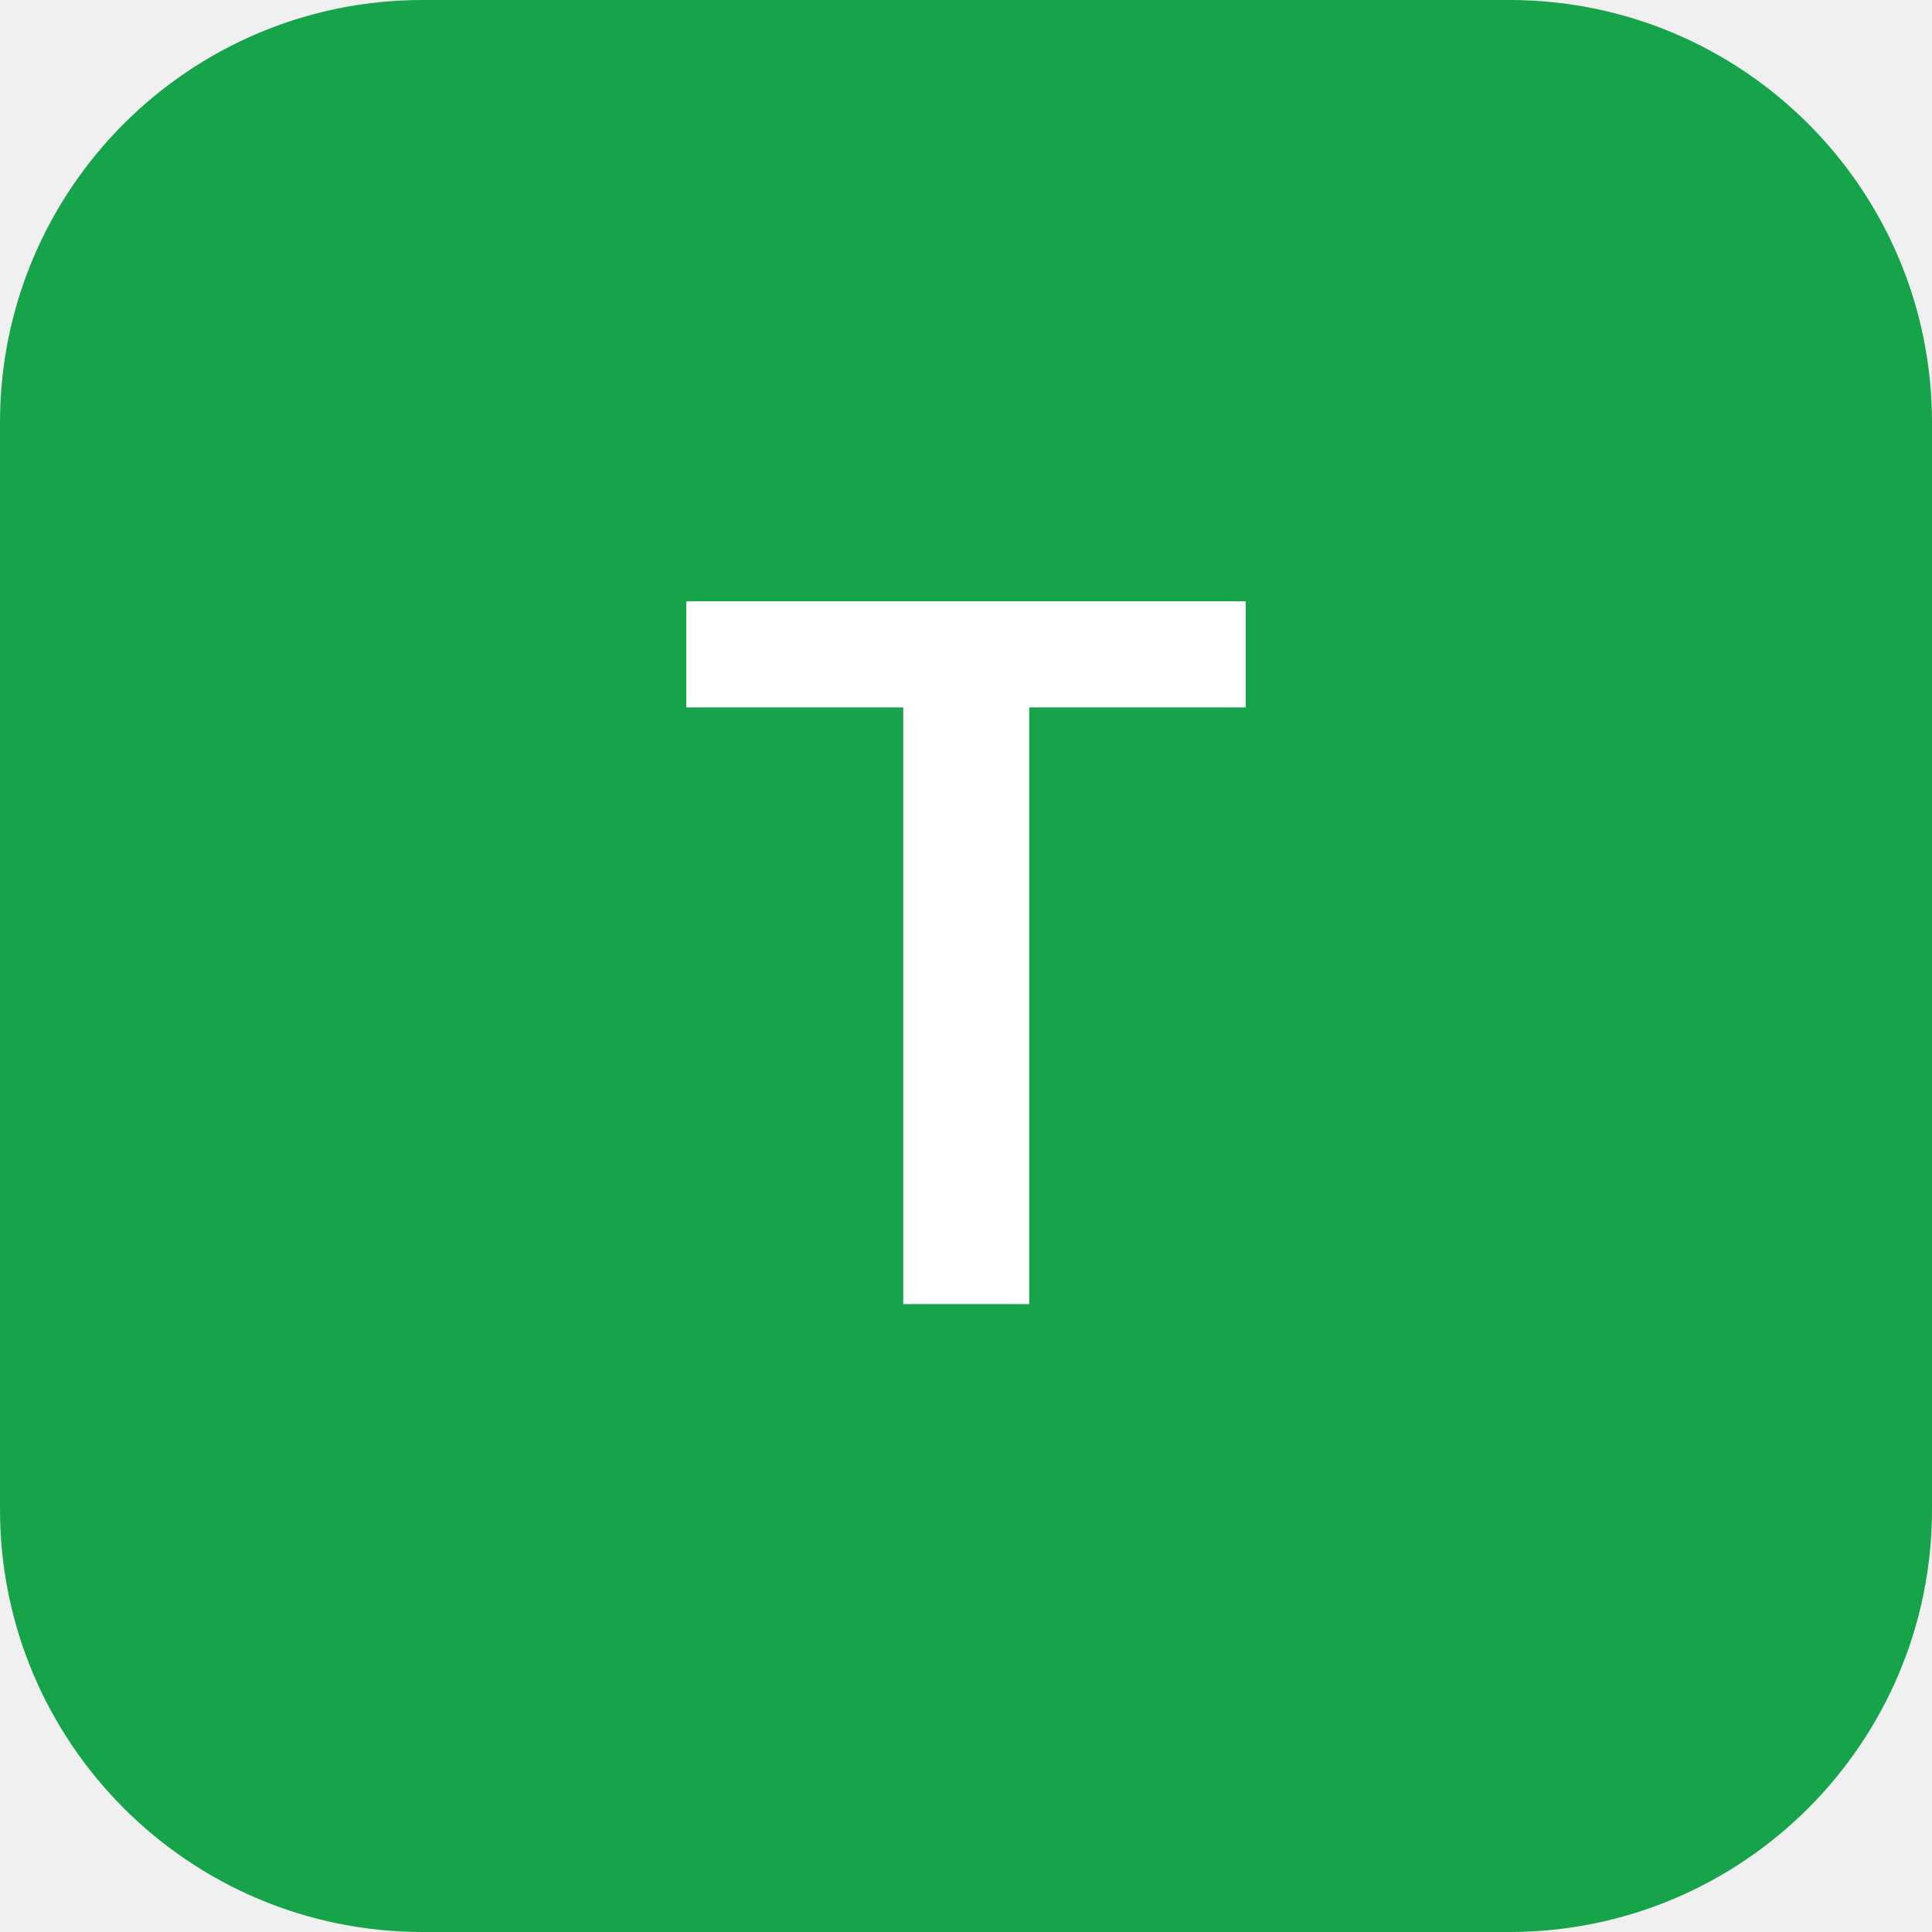
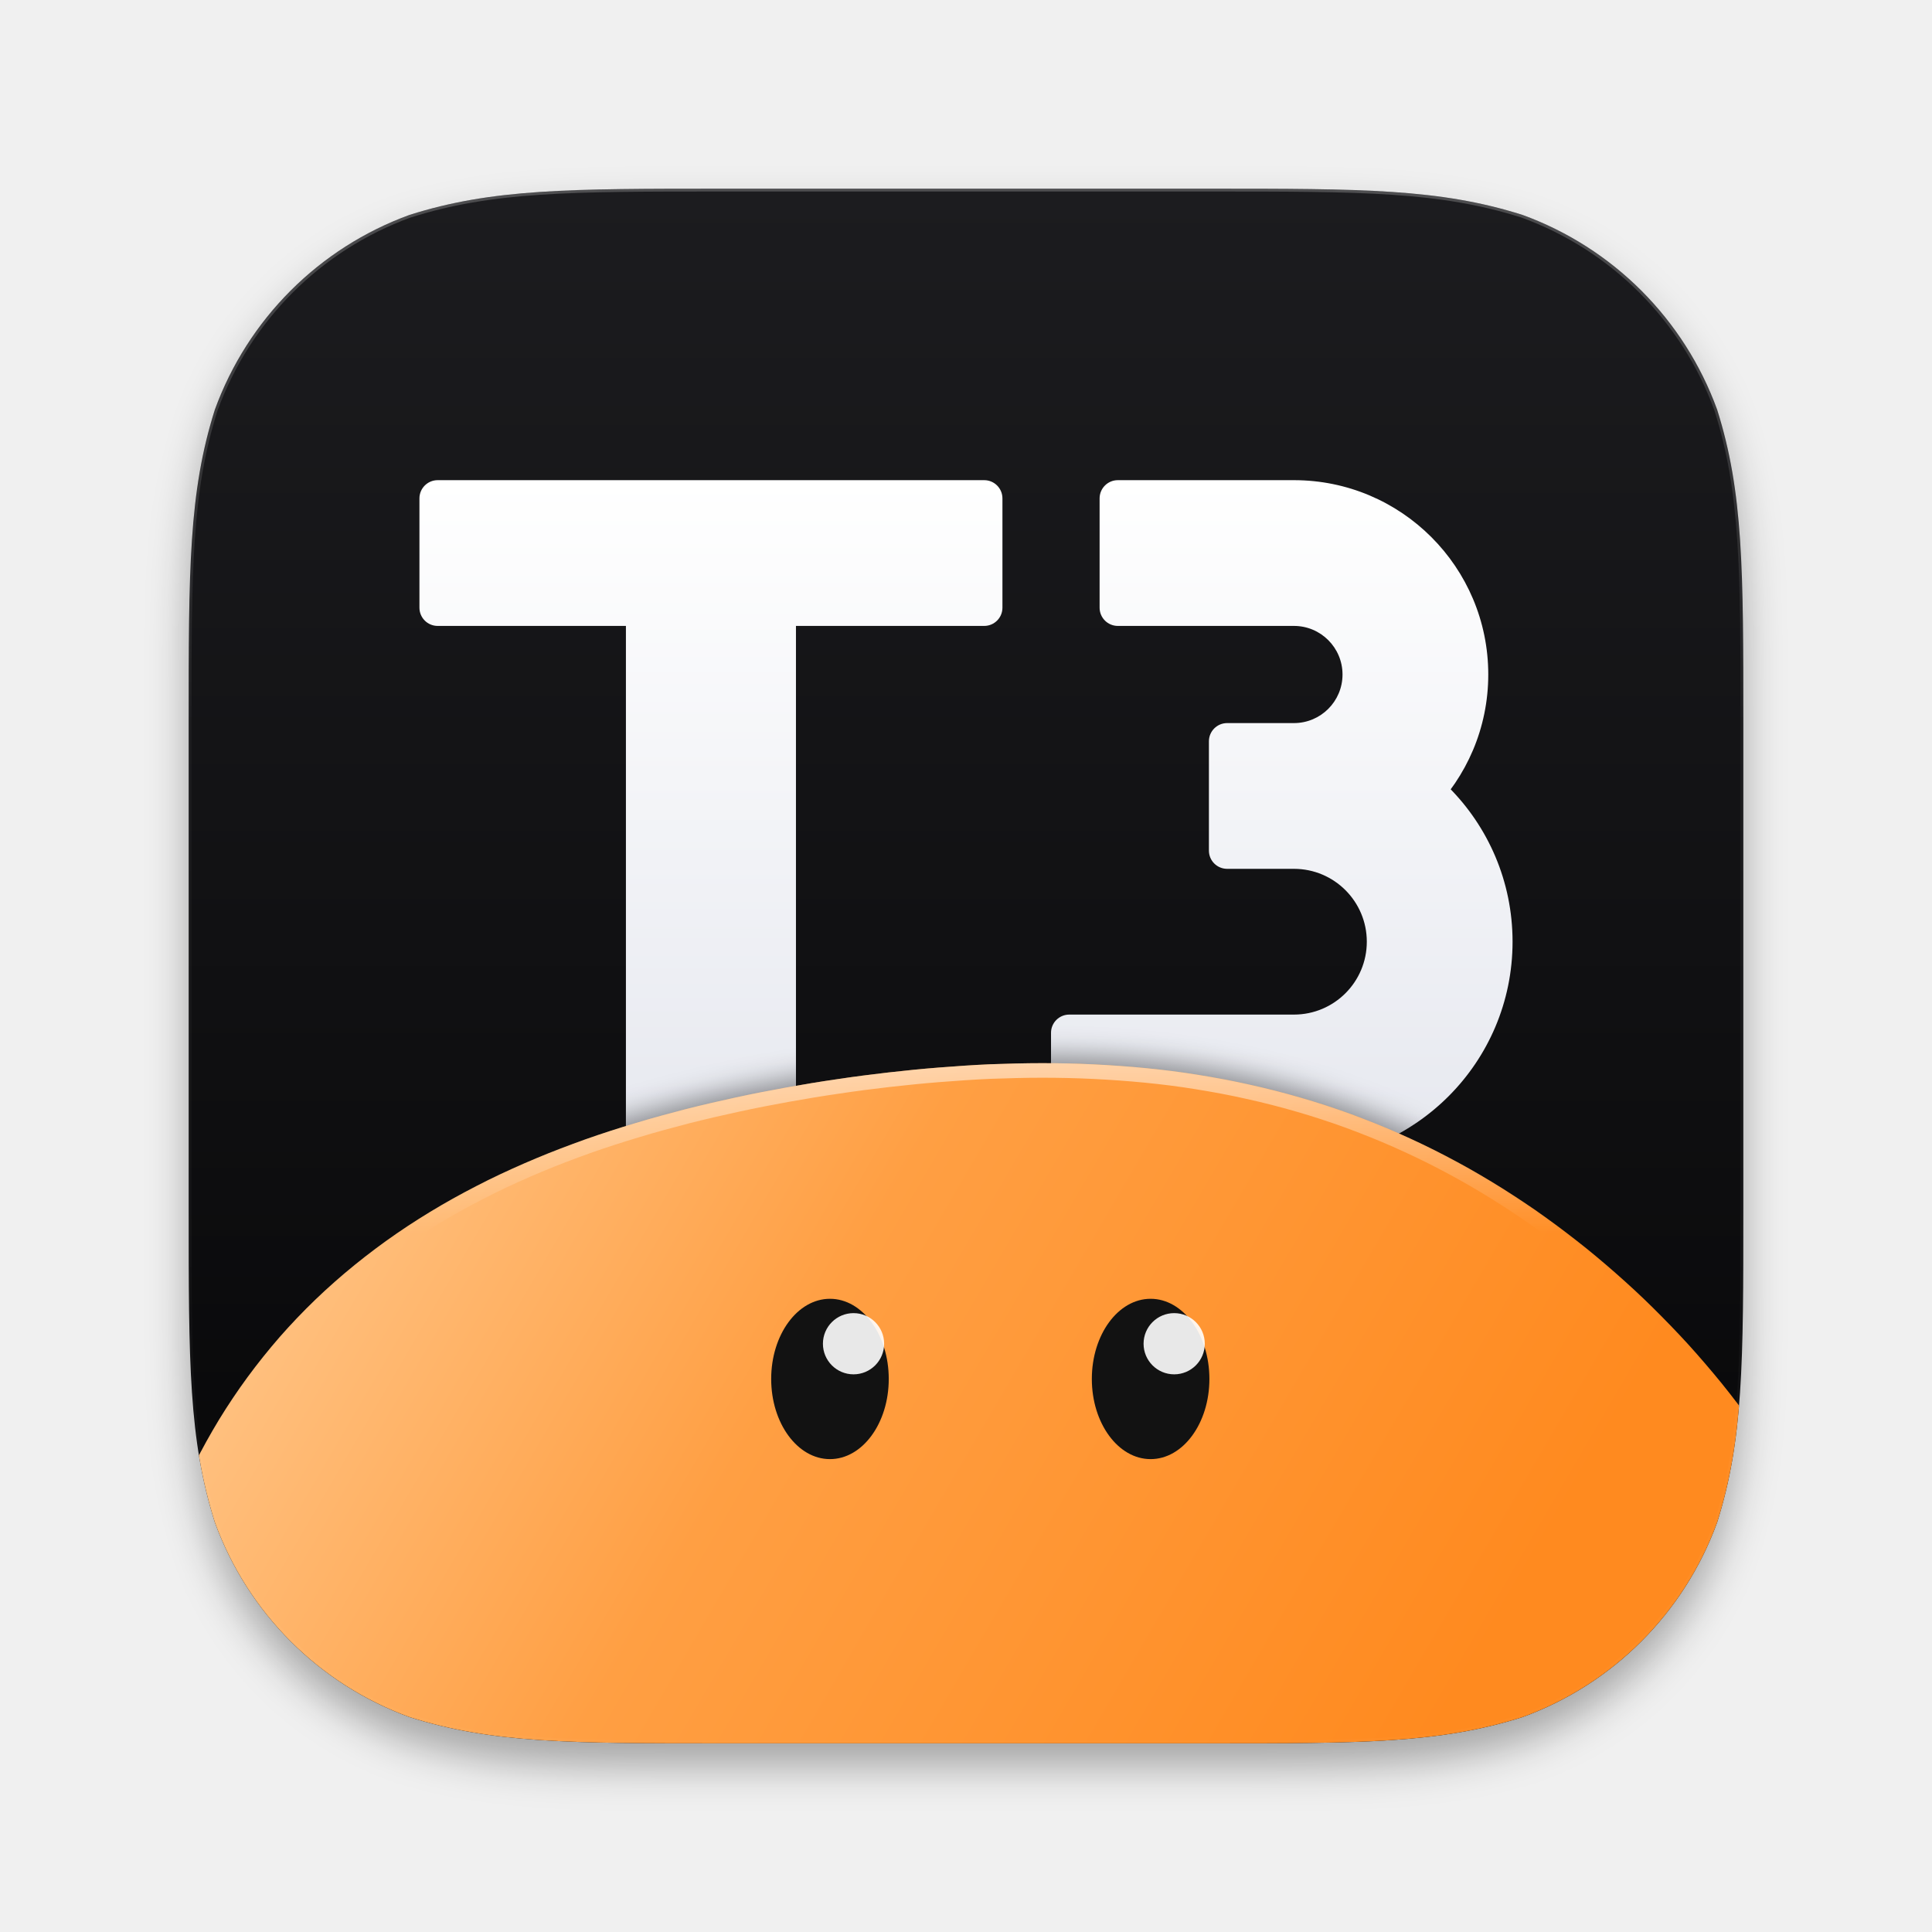
- <svg xmlns="http://www.w3.org/2000/svg" viewBox="0 0 64 64">
-   <rect width="64" height="64" rx="14" fill="#16a34a" />
-   <text x="32" y="32" dy="0.35em" text-anchor="middle" font-family="ui-sans-serif, system-ui, -apple-system, sans-serif" font-size="32" font-weight="600" fill="#ffffff">T</text>
+ <svg xmlns="http://www.w3.org/2000/svg" width="1024" height="1024" viewBox="0 0 1024 1024">
+   <defs>
+     <linearGradient id="tile" gradientUnits="userSpaceOnUse" x1="0" y1="100" x2="0" y2="924">
+       <stop offset="0" stop-color="#1C1C1F" />
+       <stop offset="1" stop-color="#050506" />
+     </linearGradient>
+     <linearGradient id="edge" gradientUnits="userSpaceOnUse" x1="0" y1="100" x2="0" y2="924">
+       <stop offset="0" stop-color="#FFFFFF" stop-opacity="0.22" />
+       <stop offset="0.35" stop-color="#FFFFFF" stop-opacity="0.04" />
+       <stop offset="1" stop-color="#FFFFFF" stop-opacity="0.02" />
+     </linearGradient>
+     <linearGradient id="letters" gradientUnits="userSpaceOnUse" x1="0" y1="24" x2="0" y2="80">
+       <stop offset="0" stop-color="#FFFFFF" />
+       <stop offset="1" stop-color="#E6E8EF" />
+     </linearGradient>
+     <linearGradient id="rim" gradientUnits="userSpaceOnUse" x1="0" y1="72" x2="0" y2="86">
+       <stop offset="0" stop-color="#FFFFFF" stop-opacity="0.55" />
+       <stop offset="1" stop-color="#FFFFFF" stop-opacity="0" />
+     </linearGradient>
+     <linearGradient id="blob" gradientUnits="userSpaceOnUse" x1="6.4" y1="72" x2="102.4" y2="128">
+       <stop offset="0" stop-color="#FFC98F" />
+       <stop offset="0.45" stop-color="#FF9F43" />
+       <stop offset="1" stop-color="#FF8A1F" />
+     </linearGradient>
+     <filter id="drop" filterUnits="userSpaceOnUse" x="0" y="0" width="1024" height="1024">
+       <feGaussianBlur stdDeviation="11" />
+     </filter>
+     <filter id="cast" filterUnits="userSpaceOnUse" x="-16" y="-16" width="160" height="160">
+       <feGaussianBlur stdDeviation="1.1" />
+     </filter>
+     <clipPath id="body">
+       <path d="M383.41,100L640.59,100C722.19,100 763,100 806.92,113.89C854.88,131.34 892.66,169.12 910.11,217.08C924,261 924,301.81 924,383.41L924,640.59C924,722.19 924,763 910.11,806.92C892.66,854.88 854.88,892.66 806.92,910.11C763,924 722.19,924 640.59,924L383.41,924C301.81,924 261,924 217.08,910.11C169.12,892.66 131.34,854.88 113.89,806.92C100,763 100,722.19 100,640.59L100,383.41C100,301.81 100,261 113.89,217.08C131.34,169.12 169.12,131.34 217.08,113.89C261,100 301.81,100 383.41,100Z" />
+     </clipPath>
+     <clipPath id="letters-clip">
+       <path d="M20.5,24L65.5,24A1.5,1.5 0 0 1 67,25.5L67,34.5A1.5,1.5 0 0 1 65.5,36L20.5,36A1.5,1.5 0 0 1 19,34.5L19,25.5A1.5,1.5 0 0 1 20.5,24ZM36,34.5L50,34.5L50,78.5A1.5,1.5 0 0 1 48.5,80L37.5,80A1.5,1.5 0 0 1 36,78.5L36,34.5ZM76.5,24L91,24L91,36L76.5,36A1.5,1.5 0 0 1 75,34.5L75,25.5A1.5,1.5 0 0 1 76.5,24ZM91,24A16,16 0 0 1 91,56L91,44A4,4 0 0 0 91,36ZM85.5,44L91,44L91,56L85.5,56A1.5,1.5 0 0 1 84,54.5L84,45.5A1.5,1.5 0 0 1 85.5,44ZM91,44A18,18 0 0 1 91,80L91,68A6,6 0 0 0 91,56ZM72.5,68L91,68L91,80L72.5,80A1.5,1.5 0 0 1 71,78.5L71,69.5A1.5,1.5 0 0 1 72.5,68Z" />
+     </clipPath>
+     <clipPath id="blob-clip">
+       <path d="M138.54,128.7C138.57,130.08 138.52,131.47 138.4,132.85C138.28,134.22 138.09,135.6 137.82,136.96C137.56,138.32 137.22,139.67 136.82,141C136.41,142.33 135.94,143.65 135.4,144.94C134.87,146.23 134.26,147.51 133.61,148.75C132.96,149.99 132.25,151.21 131.49,152.39C130.73,153.58 129.92,154.74 129.08,155.87C128.23,157 127.34,158.1 126.42,159.17C125.5,160.24 124.53,161.28 123.55,162.29C122.56,163.3 121.54,164.28 120.5,165.23C119.46,166.18 118.4,167.11 117.31,168C116.22,168.9 115.11,169.77 113.98,170.61C112.85,171.45 111.7,172.26 110.52,173.05C109.35,173.83 108.16,174.59 106.95,175.31C105.74,176.04 104.5,176.73 103.25,177.4C102,178.06 100.73,178.69 99.44,179.28C98.15,179.88 96.83,180.44 95.51,180.96C94.18,181.48 92.83,181.96 91.47,182.41C90.11,182.85 88.73,183.25 87.34,183.61C85.95,183.96 84.54,184.28 83.13,184.55C81.72,184.82 80.3,185.04 78.87,185.23C77.45,185.41 76.01,185.55 74.58,185.64C73.15,185.74 71.72,185.79 70.29,185.81C68.86,185.83 67.42,185.8 66,185.74C64.58,185.68 63.15,185.58 61.74,185.45C60.33,185.32 58.92,185.16 57.52,184.97C56.12,184.78 54.72,184.56 53.33,184.32C51.95,184.07 50.56,183.8 49.19,183.51C47.81,183.21 46.44,182.89 45.07,182.55C43.7,182.21 42.34,181.84 40.98,181.45C39.62,181.06 38.27,180.65 36.92,180.21C35.57,179.77 34.22,179.3 32.88,178.8C31.54,178.3 30.21,177.78 28.89,177.21C27.56,176.65 26.25,176.06 24.95,175.43C23.65,174.79 22.36,174.13 21.1,173.42C19.84,172.71 18.59,171.96 17.38,171.16C16.17,170.37 14.98,169.54 13.83,168.66C12.68,167.78 11.56,166.86 10.49,165.9C9.42,164.94 8.39,163.94 7.41,162.89C6.43,161.85 5.5,160.77 4.63,159.65C3.75,158.53 2.93,157.38 2.17,156.19C1.41,155.01 0.7,153.79 0.06,152.56C-0.58,151.32 -1.17,150.05 -1.69,148.77C-2.22,147.49 -2.68,146.18 -3.08,144.87C-3.49,143.55 -3.83,142.22 -4.12,140.88C-4.41,139.55 -4.64,138.2 -4.82,136.84C-5,135.49 -5.12,134.13 -5.2,132.78C-5.27,131.42 -5.29,130.06 -5.27,128.7C-5.24,127.34 -5.16,125.99 -5.04,124.63C-4.91,123.28 -4.74,121.93 -4.52,120.59C-4.3,119.25 -4.03,117.91 -3.72,116.59C-3.4,115.26 -3.04,113.94 -2.62,112.64C-2.2,111.34 -1.74,110.04 -1.22,108.77C-0.71,107.5 -0.14,106.23 0.48,105C1.1,103.76 1.78,102.54 2.5,101.35C3.23,100.16 4.01,98.99 4.84,97.86C5.67,96.73 6.56,95.62 7.49,94.55C8.42,93.49 9.41,92.45 10.44,91.46C11.47,90.47 12.55,89.52 13.67,88.61C14.78,87.71 15.94,86.84 17.13,86.02C18.32,85.2 19.56,84.42 20.81,83.69C22.06,82.96 23.35,82.28 24.65,81.63C25.95,80.99 27.28,80.39 28.62,79.83C29.95,79.27 31.31,78.76 32.67,78.27C34.03,77.79 35.4,77.35 36.77,76.94C38.15,76.52 39.53,76.15 40.91,75.79C42.29,75.44 43.68,75.12 45.06,74.82C46.45,74.52 47.83,74.25 49.22,74C50.61,73.75 52,73.52 53.39,73.32C54.78,73.11 56.17,72.93 57.57,72.77C58.97,72.61 60.37,72.47 61.77,72.36C63.18,72.25 64.59,72.15 66,72.09C67.41,72.04 68.83,72 70.25,72C71.68,72 73.1,72.03 74.53,72.1C75.96,72.17 77.39,72.27 78.82,72.41C80.25,72.55 81.68,72.73 83.1,72.96C84.52,73.19 85.94,73.45 87.35,73.77C88.76,74.08 90.16,74.44 91.54,74.84C92.93,75.24 94.3,75.69 95.65,76.18C97,76.68 98.34,77.21 99.65,77.79C100.96,78.37 102.26,78.99 103.52,79.65C104.79,80.31 106.03,81.01 107.25,81.75C108.46,82.48 109.65,83.26 110.82,84.06C111.98,84.87 113.12,85.71 114.23,86.58C115.34,87.44 116.42,88.35 117.47,89.27C118.53,90.2 119.56,91.15 120.56,92.14C121.55,93.12 122.53,94.13 123.47,95.16C124.41,96.2 125.32,97.26 126.2,98.34C127.08,99.43 127.93,100.54 128.74,101.68C129.55,102.81 130.33,103.97 131.07,105.16C131.8,106.35 132.5,107.56 133.14,108.79C133.79,110.03 134.39,111.29 134.94,112.57C135.48,113.85 135.98,115.15 136.41,116.47C136.84,117.79 137.22,119.13 137.53,120.48C137.83,121.83 138.07,123.19 138.24,124.56C138.41,125.94 138.52,127.32 138.54,128.7Z" />
+     </clipPath>
+   </defs>
+   <path d="M383.41,100L640.59,100C722.19,100 763,100 806.92,113.89C854.88,131.34 892.66,169.12 910.11,217.08C924,261 924,301.81 924,383.41L924,640.59C924,722.19 924,763 910.11,806.92C892.66,854.88 854.88,892.66 806.92,910.11C763,924 722.19,924 640.59,924L383.41,924C301.81,924 261,924 217.08,910.11C169.12,892.66 131.34,854.88 113.89,806.92C100,763 100,722.19 100,640.59L100,383.41C100,301.81 100,261 113.89,217.08C131.34,169.12 169.12,131.34 217.08,113.89C261,100 301.81,100 383.41,100Z" transform="translate(0 12)" fill="#000000" fill-opacity="0.32" filter="url(#drop)" />
+   <path d="M383.41,100L640.59,100C722.19,100 763,100 806.92,113.89C854.88,131.34 892.66,169.12 910.11,217.08C924,261 924,301.81 924,383.41L924,640.59C924,722.19 924,763 910.11,806.92C892.66,854.88 854.88,892.66 806.92,910.11C763,924 722.19,924 640.59,924L383.41,924C301.81,924 261,924 217.08,910.11C169.12,892.66 131.34,854.88 113.89,806.92C100,763 100,722.19 100,640.59L100,383.41C100,301.81 100,261 113.89,217.08C131.34,169.12 169.12,131.34 217.08,113.89C261,100 301.81,100 383.41,100Z" fill="url(#tile)" />
+   <g clip-path="url(#body)">
+     <g transform="translate(100 100) scale(6.4375)">
+       <path d="M20.5,24L65.5,24A1.5,1.5 0 0 1 67,25.5L67,34.5A1.5,1.5 0 0 1 65.5,36L20.5,36A1.5,1.5 0 0 1 19,34.5L19,25.5A1.5,1.5 0 0 1 20.5,24ZM36,34.5L50,34.5L50,78.5A1.5,1.5 0 0 1 48.5,80L37.5,80A1.5,1.5 0 0 1 36,78.5L36,34.5ZM76.5,24L91,24L91,36L76.5,36A1.5,1.5 0 0 1 75,34.5L75,25.5A1.5,1.5 0 0 1 76.5,24ZM91,24A16,16 0 0 1 91,56L91,44A4,4 0 0 0 91,36ZM85.5,44L91,44L91,56L85.5,56A1.5,1.5 0 0 1 84,54.5L84,45.5A1.5,1.5 0 0 1 85.5,44ZM91,44A18,18 0 0 1 91,80L91,68A6,6 0 0 0 91,56ZM72.5,68L91,68L91,80L72.5,80A1.5,1.5 0 0 1 71,78.5L71,69.5A1.5,1.5 0 0 1 72.5,68Z" fill="url(#letters)" />
+       <g clip-path="url(#letters-clip)">
+         <path d="M138.54,128.7C138.57,130.08 138.52,131.47 138.4,132.85C138.28,134.22 138.09,135.6 137.82,136.96C137.56,138.32 137.22,139.67 136.82,141C136.41,142.33 135.94,143.65 135.4,144.94C134.87,146.23 134.26,147.51 133.61,148.75C132.96,149.99 132.25,151.21 131.49,152.39C130.73,153.58 129.92,154.74 129.08,155.87C128.23,157 127.34,158.1 126.42,159.17C125.5,160.24 124.53,161.28 123.55,162.29C122.56,163.3 121.54,164.28 120.5,165.23C119.46,166.18 118.4,167.11 117.31,168C116.22,168.9 115.11,169.77 113.98,170.61C112.85,171.45 111.7,172.26 110.52,173.05C109.35,173.83 108.16,174.59 106.95,175.31C105.74,176.04 104.5,176.73 103.25,177.4C102,178.06 100.73,178.69 99.44,179.28C98.15,179.88 96.83,180.44 95.51,180.96C94.18,181.48 92.83,181.96 91.47,182.41C90.11,182.85 88.73,183.25 87.34,183.61C85.95,183.96 84.54,184.28 83.13,184.55C81.72,184.82 80.3,185.04 78.87,185.23C77.45,185.41 76.01,185.55 74.58,185.64C73.15,185.74 71.72,185.79 70.29,185.81C68.86,185.83 67.42,185.8 66,185.74C64.58,185.68 63.15,185.58 61.74,185.45C60.33,185.32 58.92,185.16 57.52,184.97C56.12,184.78 54.72,184.56 53.33,184.32C51.95,184.07 50.56,183.8 49.19,183.51C47.81,183.21 46.44,182.89 45.07,182.55C43.7,182.21 42.34,181.84 40.98,181.45C39.62,181.06 38.27,180.65 36.92,180.21C35.57,179.77 34.22,179.3 32.88,178.8C31.54,178.3 30.21,177.78 28.89,177.21C27.56,176.65 26.25,176.06 24.95,175.43C23.65,174.79 22.36,174.13 21.1,173.42C19.84,172.71 18.59,171.96 17.38,171.16C16.17,170.37 14.98,169.54 13.83,168.66C12.68,167.78 11.56,166.86 10.49,165.9C9.42,164.94 8.39,163.94 7.41,162.89C6.43,161.85 5.5,160.77 4.63,159.65C3.75,158.53 2.93,157.38 2.17,156.19C1.41,155.01 0.7,153.79 0.06,152.56C-0.58,151.32 -1.17,150.05 -1.69,148.77C-2.22,147.49 -2.68,146.18 -3.08,144.87C-3.49,143.55 -3.83,142.22 -4.12,140.88C-4.41,139.55 -4.64,138.2 -4.82,136.84C-5,135.49 -5.12,134.13 -5.2,132.78C-5.27,131.42 -5.29,130.06 -5.27,128.7C-5.24,127.34 -5.16,125.99 -5.04,124.63C-4.91,123.28 -4.74,121.93 -4.52,120.59C-4.3,119.25 -4.03,117.91 -3.72,116.59C-3.4,115.26 -3.04,113.94 -2.62,112.64C-2.2,111.34 -1.74,110.04 -1.22,108.77C-0.71,107.5 -0.14,106.23 0.48,105C1.1,103.76 1.78,102.54 2.5,101.35C3.23,100.16 4.01,98.99 4.84,97.86C5.67,96.73 6.56,95.62 7.49,94.55C8.42,93.49 9.41,92.45 10.44,91.46C11.47,90.47 12.55,89.52 13.67,88.61C14.78,87.71 15.94,86.84 17.13,86.02C18.32,85.2 19.56,84.42 20.81,83.69C22.06,82.96 23.35,82.28 24.65,81.63C25.95,80.99 27.28,80.39 28.62,79.83C29.95,79.27 31.31,78.76 32.67,78.27C34.03,77.79 35.4,77.35 36.77,76.94C38.15,76.52 39.53,76.15 40.91,75.79C42.29,75.44 43.68,75.12 45.06,74.82C46.45,74.52 47.83,74.25 49.22,74C50.61,73.75 52,73.52 53.39,73.32C54.78,73.11 56.17,72.93 57.57,72.77C58.97,72.61 60.37,72.47 61.77,72.36C63.18,72.25 64.59,72.15 66,72.09C67.41,72.04 68.83,72 70.25,72C71.68,72 73.1,72.03 74.53,72.1C75.96,72.17 77.39,72.27 78.82,72.41C80.25,72.55 81.68,72.73 83.1,72.96C84.52,73.19 85.94,73.45 87.35,73.77C88.76,74.08 90.16,74.44 91.54,74.84C92.93,75.24 94.3,75.69 95.65,76.18C97,76.68 98.34,77.21 99.65,77.79C100.96,78.37 102.26,78.99 103.52,79.65C104.79,80.31 106.03,81.01 107.25,81.75C108.46,82.48 109.65,83.26 110.82,84.06C111.98,84.87 113.12,85.71 114.23,86.58C115.34,87.44 116.42,88.35 117.47,89.27C118.53,90.2 119.56,91.15 120.56,92.14C121.55,93.12 122.53,94.13 123.47,95.16C124.41,96.2 125.32,97.26 126.2,98.34C127.08,99.43 127.93,100.54 128.74,101.68C129.55,102.81 130.33,103.97 131.07,105.16C131.8,106.35 132.5,107.56 133.14,108.79C133.79,110.03 134.39,111.29 134.94,112.57C135.48,113.85 135.98,115.15 136.41,116.47C136.84,117.79 137.22,119.13 137.53,120.48C137.83,121.83 138.07,123.19 138.24,124.56C138.41,125.94 138.52,127.32 138.54,128.7Z" transform="translate(0 -0.6)" fill="#000000" fill-opacity="0.42" filter="url(#cast)" />
+       </g>
+       <path d="M138.54,128.7C138.57,130.08 138.52,131.47 138.4,132.85C138.28,134.22 138.09,135.6 137.82,136.96C137.56,138.32 137.22,139.67 136.82,141C136.41,142.33 135.94,143.65 135.4,144.94C134.87,146.23 134.26,147.51 133.61,148.75C132.96,149.99 132.25,151.21 131.49,152.39C130.73,153.58 129.92,154.74 129.08,155.87C128.23,157 127.34,158.1 126.42,159.17C125.5,160.24 124.53,161.28 123.55,162.29C122.56,163.3 121.54,164.28 120.5,165.23C119.46,166.18 118.4,167.11 117.31,168C116.22,168.9 115.11,169.77 113.98,170.61C112.85,171.45 111.7,172.26 110.52,173.05C109.35,173.83 108.16,174.59 106.95,175.31C105.74,176.04 104.5,176.73 103.25,177.4C102,178.06 100.73,178.69 99.44,179.28C98.15,179.88 96.83,180.44 95.51,180.96C94.18,181.48 92.83,181.96 91.47,182.41C90.11,182.85 88.73,183.25 87.34,183.61C85.95,183.96 84.54,184.28 83.13,184.55C81.72,184.82 80.3,185.04 78.87,185.23C77.45,185.41 76.01,185.55 74.58,185.64C73.15,185.74 71.72,185.79 70.29,185.81C68.86,185.83 67.42,185.8 66,185.74C64.58,185.68 63.15,185.58 61.74,185.45C60.33,185.32 58.92,185.16 57.52,184.97C56.12,184.78 54.72,184.56 53.33,184.32C51.95,184.07 50.56,183.8 49.19,183.51C47.81,183.21 46.44,182.89 45.07,182.55C43.7,182.21 42.34,181.84 40.98,181.45C39.62,181.06 38.27,180.65 36.92,180.21C35.57,179.77 34.22,179.3 32.88,178.8C31.54,178.3 30.21,177.78 28.89,177.21C27.56,176.65 26.25,176.06 24.95,175.43C23.65,174.79 22.36,174.13 21.1,173.42C19.84,172.71 18.59,171.96 17.38,171.16C16.17,170.37 14.98,169.54 13.83,168.66C12.68,167.78 11.56,166.86 10.49,165.9C9.42,164.94 8.39,163.94 7.41,162.89C6.43,161.85 5.5,160.77 4.63,159.65C3.75,158.53 2.93,157.38 2.17,156.19C1.41,155.01 0.7,153.79 0.06,152.56C-0.58,151.32 -1.17,150.05 -1.69,148.77C-2.22,147.49 -2.68,146.18 -3.08,144.87C-3.49,143.55 -3.83,142.22 -4.12,140.88C-4.41,139.55 -4.64,138.2 -4.82,136.84C-5,135.49 -5.12,134.13 -5.2,132.78C-5.27,131.42 -5.29,130.06 -5.27,128.7C-5.24,127.34 -5.16,125.99 -5.04,124.63C-4.91,123.28 -4.74,121.93 -4.52,120.59C-4.3,119.25 -4.03,117.91 -3.72,116.59C-3.4,115.26 -3.04,113.94 -2.62,112.64C-2.2,111.34 -1.74,110.04 -1.22,108.77C-0.71,107.5 -0.14,106.23 0.48,105C1.1,103.76 1.78,102.54 2.5,101.35C3.23,100.16 4.01,98.99 4.84,97.86C5.67,96.73 6.56,95.62 7.49,94.55C8.42,93.49 9.41,92.45 10.44,91.46C11.47,90.47 12.55,89.52 13.67,88.61C14.78,87.71 15.94,86.84 17.13,86.02C18.32,85.2 19.56,84.42 20.81,83.69C22.06,82.96 23.35,82.28 24.65,81.63C25.95,80.99 27.28,80.39 28.62,79.83C29.95,79.27 31.31,78.76 32.67,78.27C34.03,77.79 35.4,77.35 36.77,76.94C38.15,76.52 39.53,76.15 40.91,75.79C42.29,75.44 43.68,75.12 45.06,74.82C46.45,74.52 47.83,74.25 49.22,74C50.61,73.75 52,73.52 53.39,73.32C54.78,73.11 56.17,72.93 57.57,72.77C58.97,72.61 60.37,72.47 61.77,72.36C63.18,72.25 64.59,72.15 66,72.09C67.41,72.04 68.83,72 70.25,72C71.68,72 73.1,72.03 74.53,72.1C75.96,72.17 77.39,72.27 78.82,72.41C80.25,72.55 81.68,72.73 83.1,72.96C84.52,73.19 85.94,73.45 87.35,73.77C88.76,74.08 90.16,74.44 91.54,74.84C92.93,75.24 94.3,75.69 95.65,76.18C97,76.68 98.34,77.21 99.65,77.79C100.96,78.37 102.26,78.99 103.52,79.65C104.79,80.31 106.03,81.01 107.25,81.75C108.46,82.48 109.65,83.26 110.82,84.06C111.98,84.87 113.12,85.71 114.23,86.58C115.34,87.44 116.42,88.35 117.47,89.27C118.53,90.2 119.56,91.15 120.56,92.14C121.55,93.12 122.53,94.13 123.47,95.16C124.41,96.2 125.32,97.26 126.2,98.34C127.08,99.43 127.93,100.54 128.74,101.68C129.55,102.81 130.33,103.97 131.07,105.16C131.8,106.35 132.5,107.56 133.14,108.79C133.79,110.03 134.39,111.29 134.94,112.57C135.48,113.85 135.98,115.15 136.41,116.47C136.84,117.79 137.22,119.13 137.53,120.48C137.83,121.83 138.07,123.19 138.24,124.56C138.41,125.94 138.52,127.32 138.54,128.7Z" fill="url(#blob)" />
+       <path d="M138.54,128.7C138.57,130.08 138.52,131.47 138.4,132.85C138.28,134.22 138.09,135.6 137.82,136.96C137.56,138.32 137.22,139.67 136.82,141C136.41,142.33 135.94,143.65 135.4,144.94C134.87,146.23 134.26,147.51 133.61,148.75C132.96,149.99 132.25,151.21 131.49,152.39C130.73,153.58 129.92,154.74 129.08,155.87C128.23,157 127.34,158.1 126.42,159.17C125.5,160.24 124.53,161.28 123.55,162.29C122.56,163.3 121.54,164.28 120.5,165.23C119.46,166.18 118.4,167.11 117.31,168C116.22,168.9 115.11,169.77 113.98,170.61C112.85,171.45 111.7,172.26 110.52,173.05C109.35,173.83 108.16,174.59 106.95,175.31C105.74,176.04 104.5,176.73 103.25,177.4C102,178.06 100.73,178.69 99.44,179.28C98.15,179.88 96.83,180.44 95.51,180.96C94.18,181.48 92.83,181.96 91.47,182.41C90.11,182.85 88.73,183.25 87.34,183.61C85.95,183.96 84.54,184.28 83.13,184.55C81.72,184.82 80.3,185.04 78.87,185.23C77.45,185.41 76.01,185.55 74.58,185.64C73.15,185.74 71.72,185.79 70.29,185.81C68.86,185.83 67.42,185.8 66,185.74C64.58,185.68 63.15,185.58 61.74,185.45C60.33,185.32 58.92,185.16 57.52,184.97C56.12,184.78 54.72,184.56 53.33,184.32C51.95,184.07 50.56,183.8 49.19,183.51C47.81,183.21 46.44,182.89 45.07,182.55C43.7,182.21 42.34,181.84 40.98,181.45C39.62,181.06 38.27,180.65 36.92,180.21C35.57,179.77 34.22,179.3 32.88,178.8C31.54,178.3 30.21,177.78 28.89,177.21C27.56,176.65 26.25,176.06 24.95,175.43C23.65,174.79 22.36,174.13 21.1,173.42C19.84,172.71 18.59,171.96 17.38,171.16C16.17,170.37 14.98,169.54 13.83,168.66C12.68,167.78 11.56,166.86 10.49,165.9C9.42,164.94 8.39,163.94 7.41,162.89C6.43,161.85 5.5,160.77 4.63,159.65C3.75,158.53 2.93,157.38 2.17,156.19C1.41,155.01 0.7,153.79 0.06,152.56C-0.58,151.32 -1.17,150.05 -1.69,148.77C-2.22,147.49 -2.68,146.18 -3.08,144.87C-3.49,143.55 -3.83,142.22 -4.12,140.88C-4.41,139.55 -4.64,138.2 -4.82,136.84C-5,135.49 -5.12,134.13 -5.2,132.78C-5.27,131.42 -5.29,130.06 -5.27,128.7C-5.24,127.34 -5.16,125.99 -5.04,124.63C-4.91,123.28 -4.74,121.93 -4.52,120.59C-4.3,119.25 -4.03,117.91 -3.72,116.59C-3.4,115.26 -3.04,113.94 -2.62,112.64C-2.2,111.34 -1.74,110.04 -1.22,108.77C-0.71,107.5 -0.14,106.23 0.48,105C1.1,103.76 1.78,102.54 2.5,101.35C3.23,100.16 4.01,98.99 4.84,97.86C5.67,96.73 6.56,95.62 7.49,94.55C8.42,93.49 9.41,92.45 10.44,91.46C11.47,90.47 12.55,89.52 13.67,88.61C14.78,87.71 15.94,86.84 17.13,86.02C18.32,85.2 19.56,84.42 20.81,83.69C22.06,82.96 23.35,82.28 24.65,81.63C25.95,80.99 27.28,80.39 28.62,79.83C29.95,79.27 31.31,78.76 32.67,78.27C34.03,77.79 35.4,77.35 36.77,76.94C38.15,76.52 39.53,76.15 40.91,75.79C42.29,75.44 43.68,75.12 45.06,74.82C46.45,74.52 47.83,74.25 49.22,74C50.61,73.75 52,73.52 53.39,73.32C54.78,73.11 56.17,72.93 57.57,72.77C58.97,72.61 60.37,72.47 61.77,72.36C63.18,72.25 64.59,72.15 66,72.09C67.41,72.04 68.83,72 70.25,72C71.68,72 73.1,72.03 74.53,72.1C75.96,72.17 77.39,72.27 78.82,72.41C80.25,72.55 81.68,72.73 83.1,72.96C84.52,73.19 85.94,73.45 87.35,73.77C88.76,74.08 90.16,74.44 91.54,74.84C92.93,75.24 94.3,75.69 95.65,76.18C97,76.68 98.34,77.21 99.65,77.79C100.96,78.37 102.26,78.99 103.52,79.65C104.79,80.31 106.03,81.01 107.25,81.75C108.46,82.48 109.65,83.26 110.82,84.06C111.98,84.87 113.12,85.71 114.23,86.58C115.34,87.44 116.42,88.35 117.47,89.27C118.53,90.2 119.56,91.15 120.56,92.14C121.55,93.12 122.53,94.13 123.47,95.16C124.41,96.2 125.32,97.26 126.2,98.34C127.08,99.43 127.93,100.54 128.74,101.68C129.55,102.81 130.33,103.97 131.07,105.16C131.8,106.35 132.5,107.56 133.14,108.79C133.79,110.03 134.39,111.29 134.94,112.57C135.48,113.85 135.98,115.15 136.41,116.47C136.84,117.79 137.22,119.13 137.53,120.48C137.83,121.83 138.07,123.19 138.24,124.56C138.41,125.94 138.52,127.32 138.54,128.7Z" fill="none" stroke="url(#rim)" stroke-width="2.4" clip-path="url(#blob-clip)" />
+       <ellipse cx="52.8" cy="98" rx="4.84" ry="6.6" fill="#121212" />
+       <circle cx="54.74" cy="95.1" r="2.52" fill="#FFFFFF" fill-opacity="0.9" />
+       <ellipse cx="79.2" cy="98" rx="4.84" ry="6.6" fill="#121212" />
+       <circle cx="81.14" cy="95.1" r="2.52" fill="#FFFFFF" fill-opacity="0.9" />
+     </g>
+   </g>
+   <path d="M383.41,100L640.59,100C722.19,100 763,100 806.92,113.89C854.88,131.34 892.66,169.12 910.11,217.08C924,261 924,301.81 924,383.41L924,640.59C924,722.19 924,763 910.11,806.92C892.66,854.88 854.88,892.66 806.92,910.11C763,924 722.19,924 640.59,924L383.41,924C301.81,924 261,924 217.08,910.11C169.12,892.66 131.34,854.88 113.89,806.92C100,763 100,722.19 100,640.59L100,383.41C100,301.81 100,261 113.89,217.08C131.34,169.12 169.12,131.34 217.08,113.89C261,100 301.81,100 383.41,100Z" fill="none" stroke="url(#edge)" stroke-width="3" clip-path="url(#body)" />
</svg>
